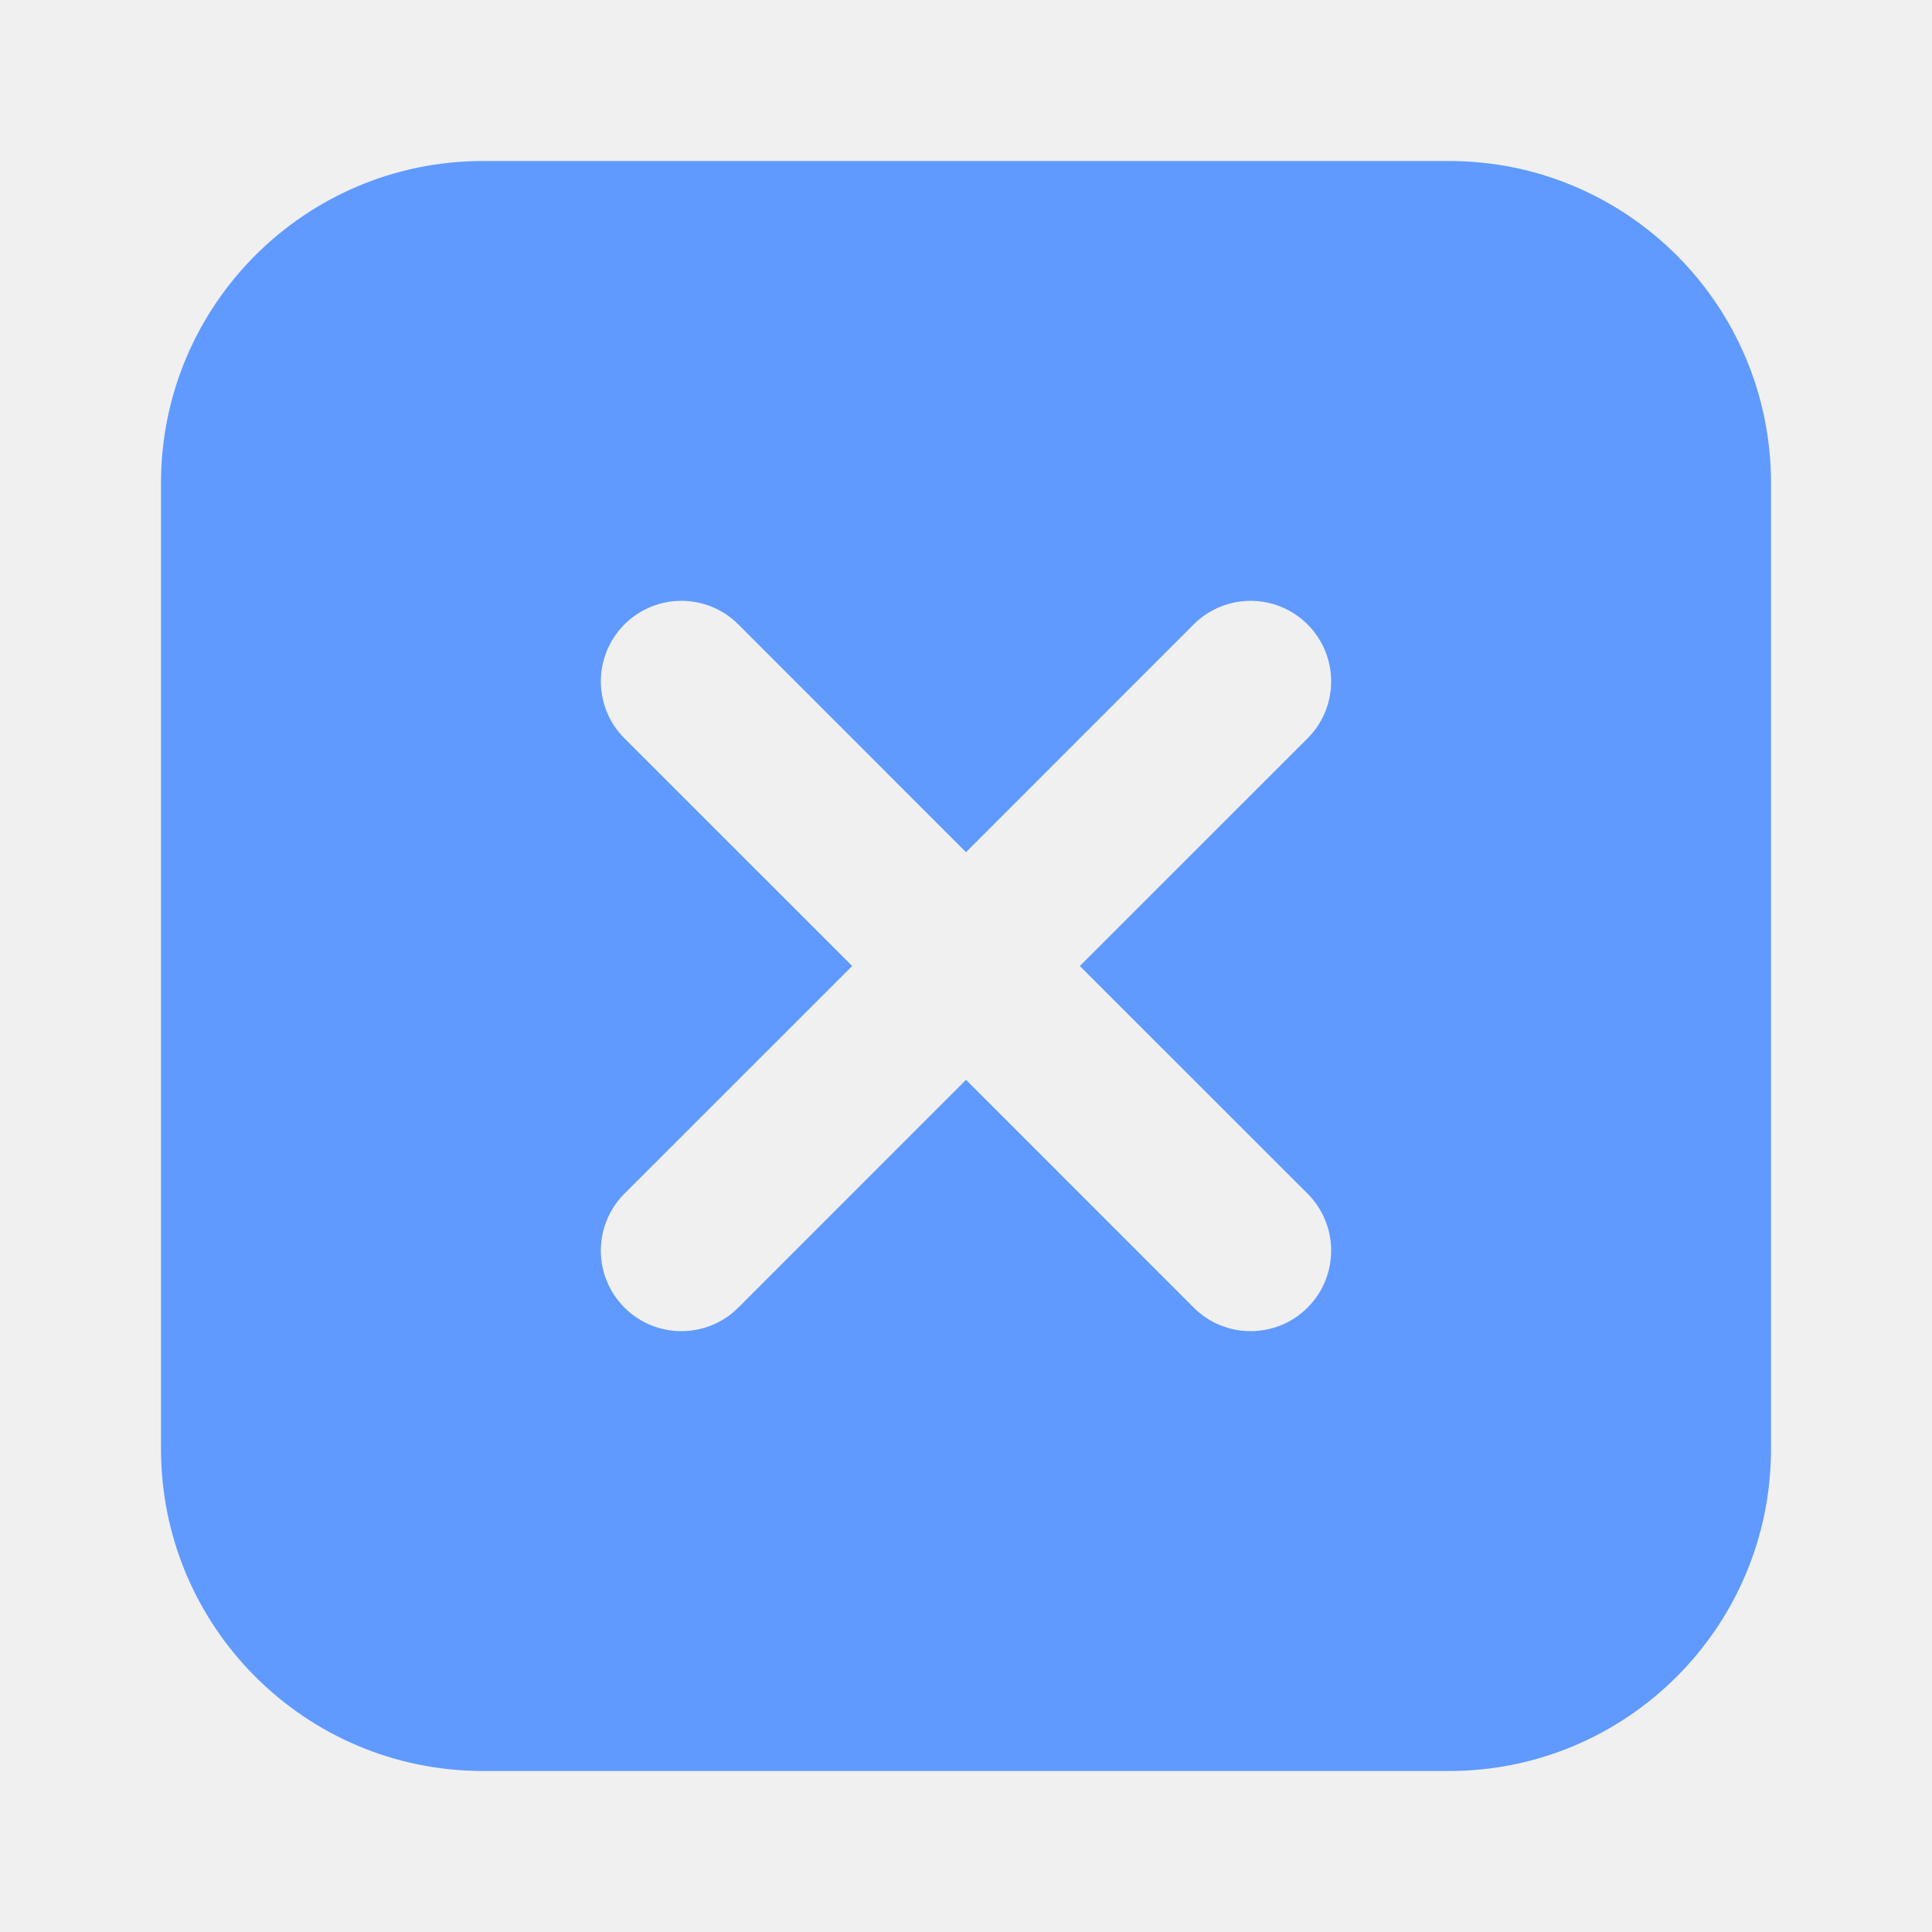
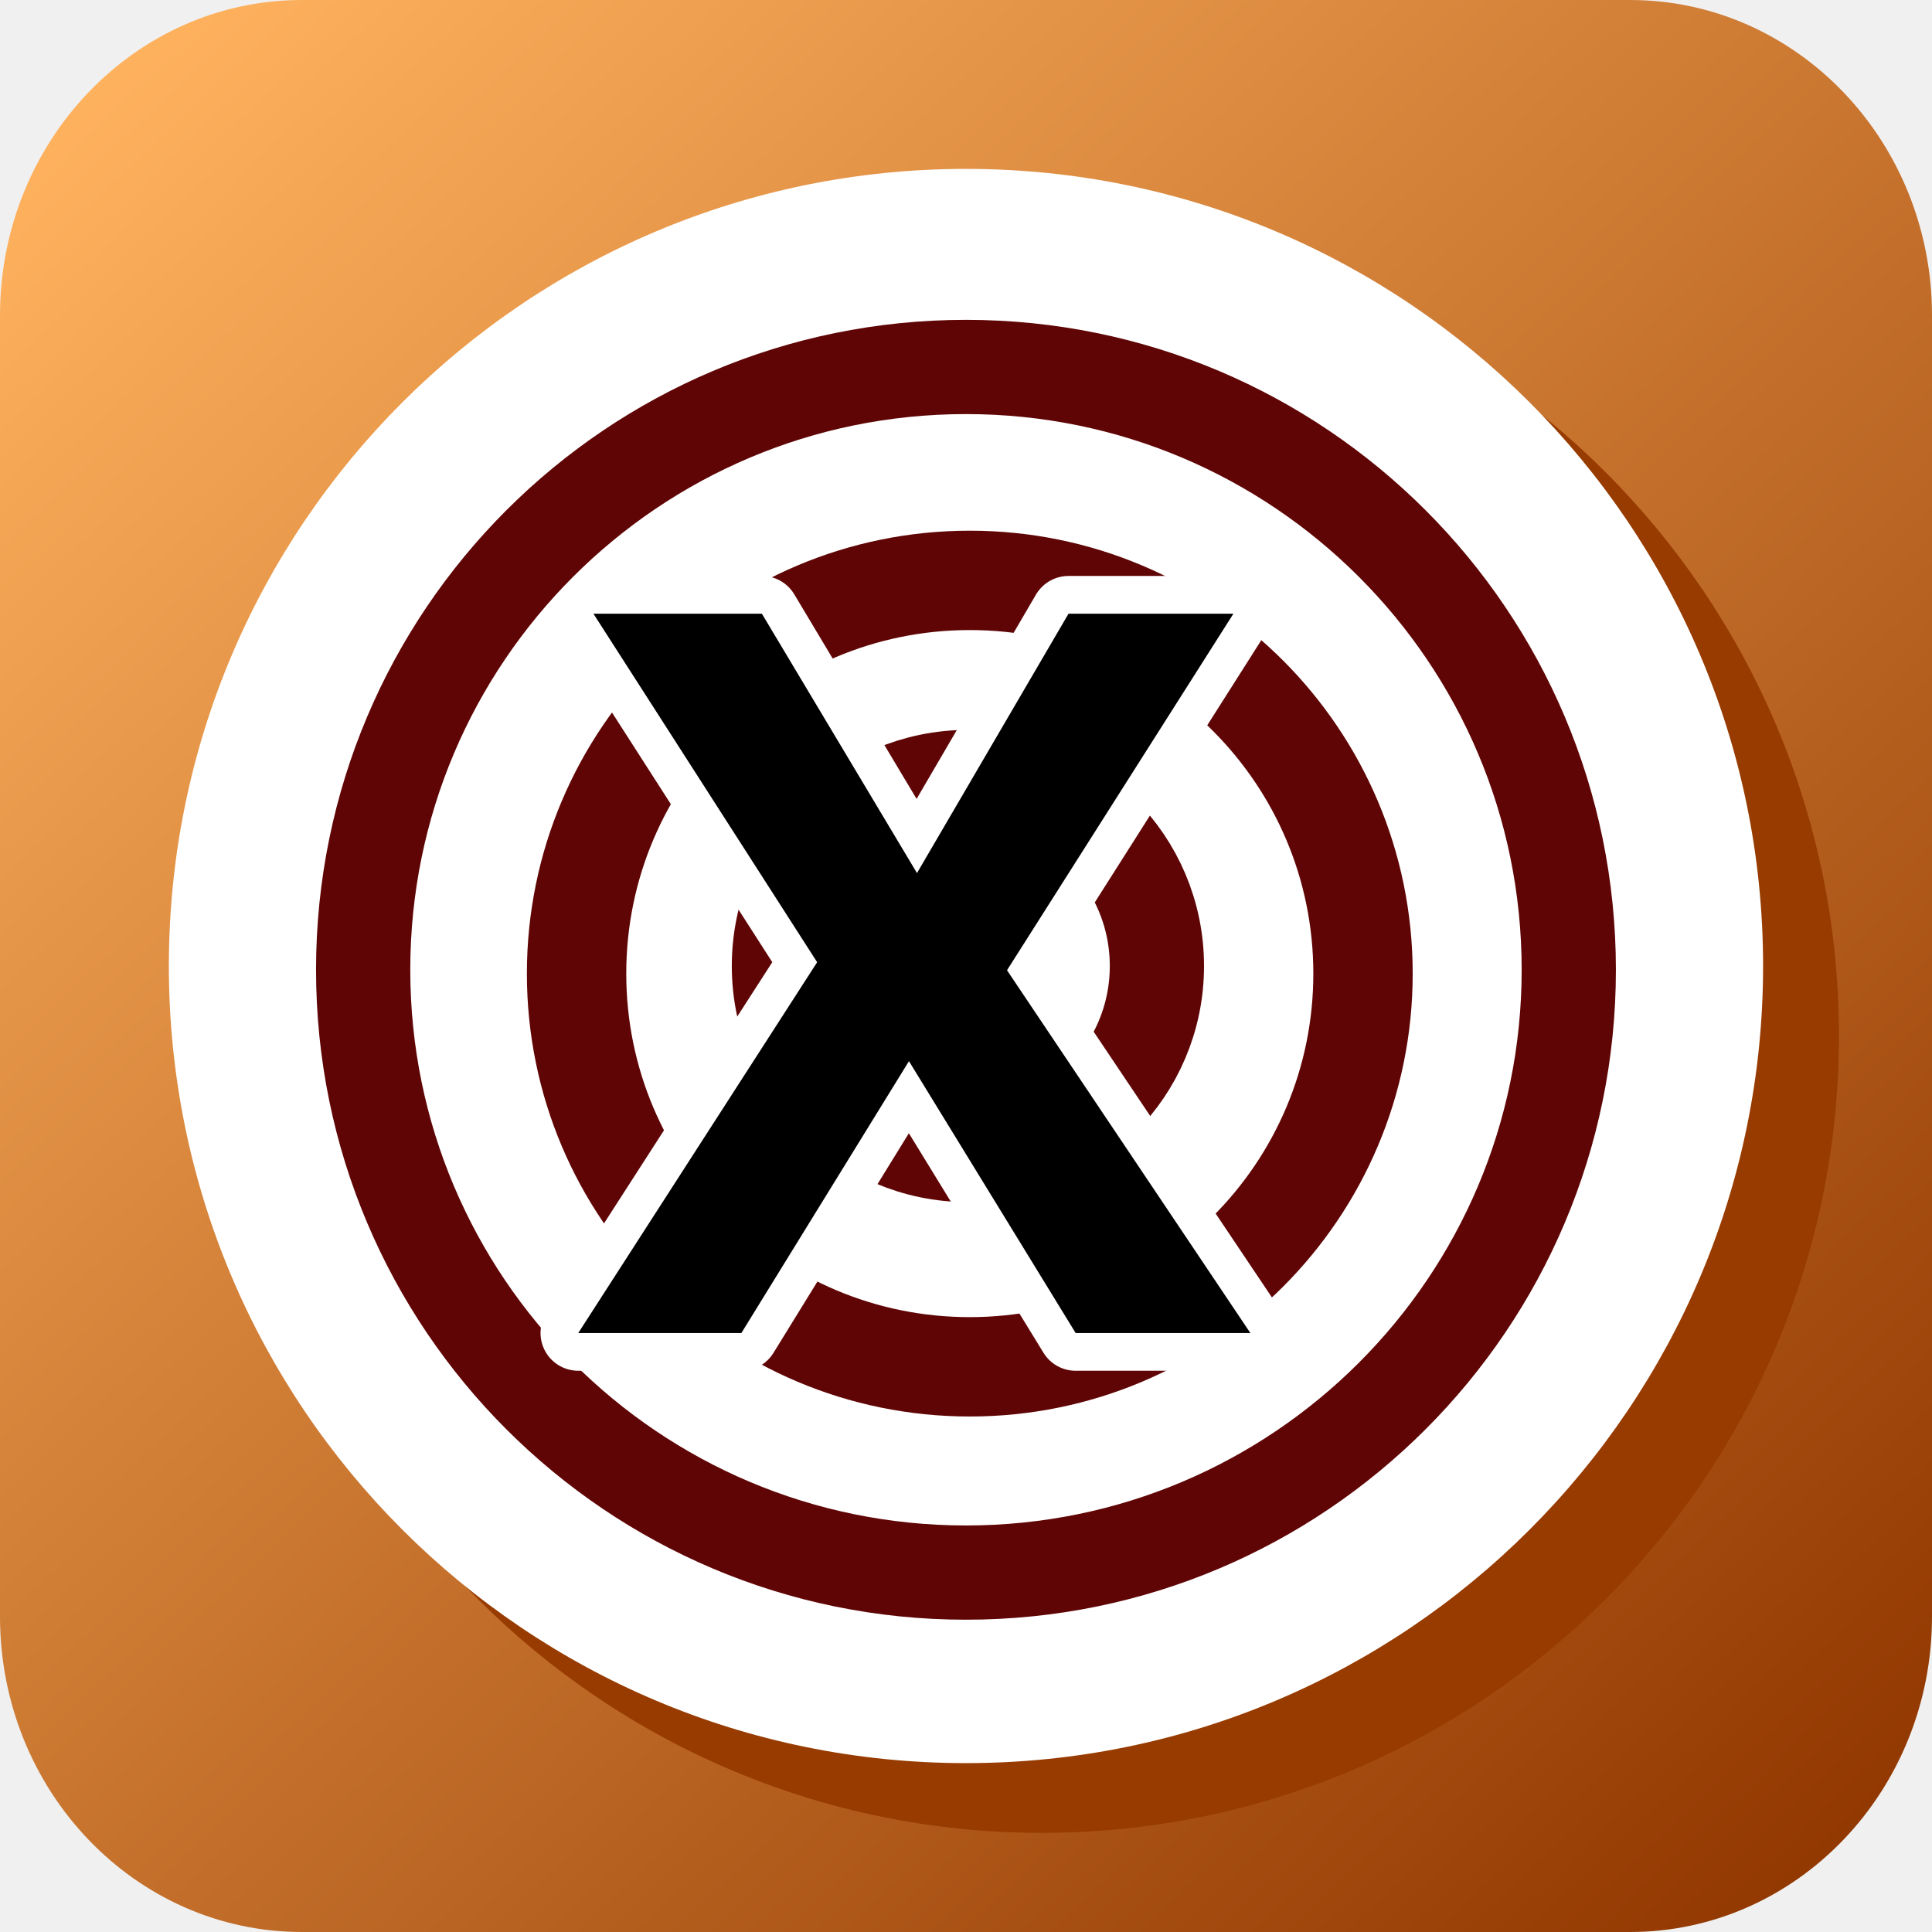
- <svg xmlns="http://www.w3.org/2000/svg" aria-hidden="true" focusable="false" width="1em" height="1em" style="-ms-transform: rotate(360deg); -webkit-transform: rotate(360deg); transform: rotate(360deg);" preserveAspectRatio="xMidYMid meet" viewBox="0 0 24 24">
-   <path d="M13.414 12l2.829-2.828a1 1 0 1 0-1.415-1.415L12 10.586L9.172 7.757a1 1 0 0 0-1.415 1.415L10.586 12l-2.829 2.828a1 1 0 0 0 1.415 1.415L12 13.414l2.828 2.829a1 1 0 0 0 1.415-1.415L13.414 12zM6 2h12a4 4 0 0 1 4 4v12a4 4 0 0 1-4 4H6a4 4 0 0 1-4-4V6a4 4 0 0 1 4-4z" fill="#609aff" />
+ <svg xmlns="http://www.w3.org/2000/svg" xmlns:xlink="http://www.w3.org/1999/xlink" width="128" height="128" viewBox="0 0 33.867 33.867" version="1.1" id="svg8">
+   <defs id="defs2">
+     <linearGradient id="linearGradient8636-1">
+       <stop style="stop-color:#913700;stop-opacity:1" offset="0" id="stop8632" />
+       <stop style="stop-color:#ffb25e;stop-opacity:1" offset="1" id="stop8634" />
+     </linearGradient>
+     <linearGradient xlink:href="#linearGradient8636-1" id="linearGradient8640" x1="32.072" y1="32.97" x2="1.861" y2="1.098" gradientUnits="userSpaceOnUse" />
+   </defs>
+   <g id="layer2" style="display:inline">
+     <rect style="opacity:1;fill:url(#linearGradient8640);fill-opacity:1;stroke:none;stroke-width:0.265;stroke-linecap:butt;stroke-linejoin:round;stroke-miterlimit:4;stroke-dasharray:none;stroke-opacity:1;paint-order:normal" id="rect4534" width="33.867" height="33.867" x="-8.5058593e-07" y="-8.5058593e-07" rx="5.292" ry="5.53" />
+   </g>
+   <g id="layer5" />
+   <g id="layer3" style="display:inline" />
+   <g id="layer6" style="display:inline">
+     <circle style="display:inline;opacity:1;fill:#973b00;fill-opacity:1;stroke:none;stroke-width:0.583;stroke-linecap:butt;stroke-linejoin:round;stroke-miterlimit:4;stroke-dasharray:none;stroke-opacity:1;paint-order:normal" id="path4562-7" cx="18.263" cy="18.156" r="13.973" />
+   </g>
+   <g id="layer1" transform="translate(0,-263.1333)">
+     <flowRoot xml:space="preserve" id="flowRoot4518" style="fill:black;fill-opacity:1;stroke:none;font-family:sans-serif;font-style:normal;font-weight:normal;font-size:40px;line-height:1.25;letter-spacing:0px;word-spacing:0px">
+       <flowRegion id="flowRegion4520">
+         <rect id="rect4522" width="60.357" height="44.447" x="10.607" y="47.693" />
+       </flowRegion>
+       <flowPara id="flowPara4524" />
+     </flowRoot>
+     <circle style="opacity:1;fill:#ffffff;fill-opacity:1;stroke:none;stroke-width:0.583;stroke-linecap:butt;stroke-linejoin:round;stroke-miterlimit:4;stroke-dasharray:none;stroke-opacity:1;paint-order:normal" id="path4562" cx="16.933" cy="280.067" r="13.973" />
+     <circle style="opacity:1;fill:none;fill-opacity:1;stroke:#600505;stroke-width:1.652;stroke-linecap:butt;stroke-linejoin:round;stroke-miterlimit:4;stroke-dasharray:none;stroke-opacity:1;paint-order:normal" id="path8496" cx="16.933" cy="280.133" r="10.567" />
+     <circle style="opacity:1;fill:none;fill-opacity:1;stroke:#600505;stroke-width:1.742;stroke-linecap:butt;stroke-linejoin:round;stroke-miterlimit:4;stroke-dasharray:none;stroke-opacity:1;paint-order:normal" id="path8496-5" cx="17" cy="280.2" r="6.893" />
+     <circle style="opacity:1;fill:none;fill-opacity:1;stroke:#600505;stroke-width:1.652;stroke-linecap:butt;stroke-linejoin:round;stroke-miterlimit:4;stroke-dasharray:none;stroke-opacity:1;paint-order:normal" id="path8496-5-4" cx="16.967" cy="280.067" r="3.313" />
+   </g>
+   <g id="layer4" style="display:inline">
+     <text xml:space="preserve" style="font-style:normal;font-weight:normal;font-size:17.65px;line-height:1.25;font-family:sans-serif;letter-spacing:0px;word-spacing:0px;fill:#000000;fill-opacity:1;stroke:#ffffff;stroke-width:1.323;stroke-linecap:round;stroke-linejoin:round;stroke-miterlimit:4;stroke-dasharray:none;stroke-dashoffset:0;stroke-opacity:1;paint-order:stroke markers fill" x="10.138" y="23.367" id="text8547">
+       <tspan id="tspan8545" x="10.138" y="23.367" style="font-style:normal;font-variant:normal;font-weight:bold;font-stretch:normal;font-family:sans-serif;-inkscape-font-specification:'sans-serif Bold';fill:#000000;fill-opacity:1;stroke:#ffffff;stroke-width:1.323;stroke-linecap:round;stroke-linejoin:round;stroke-miterlimit:4;stroke-dasharray:none;stroke-dashoffset:0;stroke-opacity:1;paint-order:stroke markers fill">X</tspan>
+     </text>
+   </g>
</svg>
